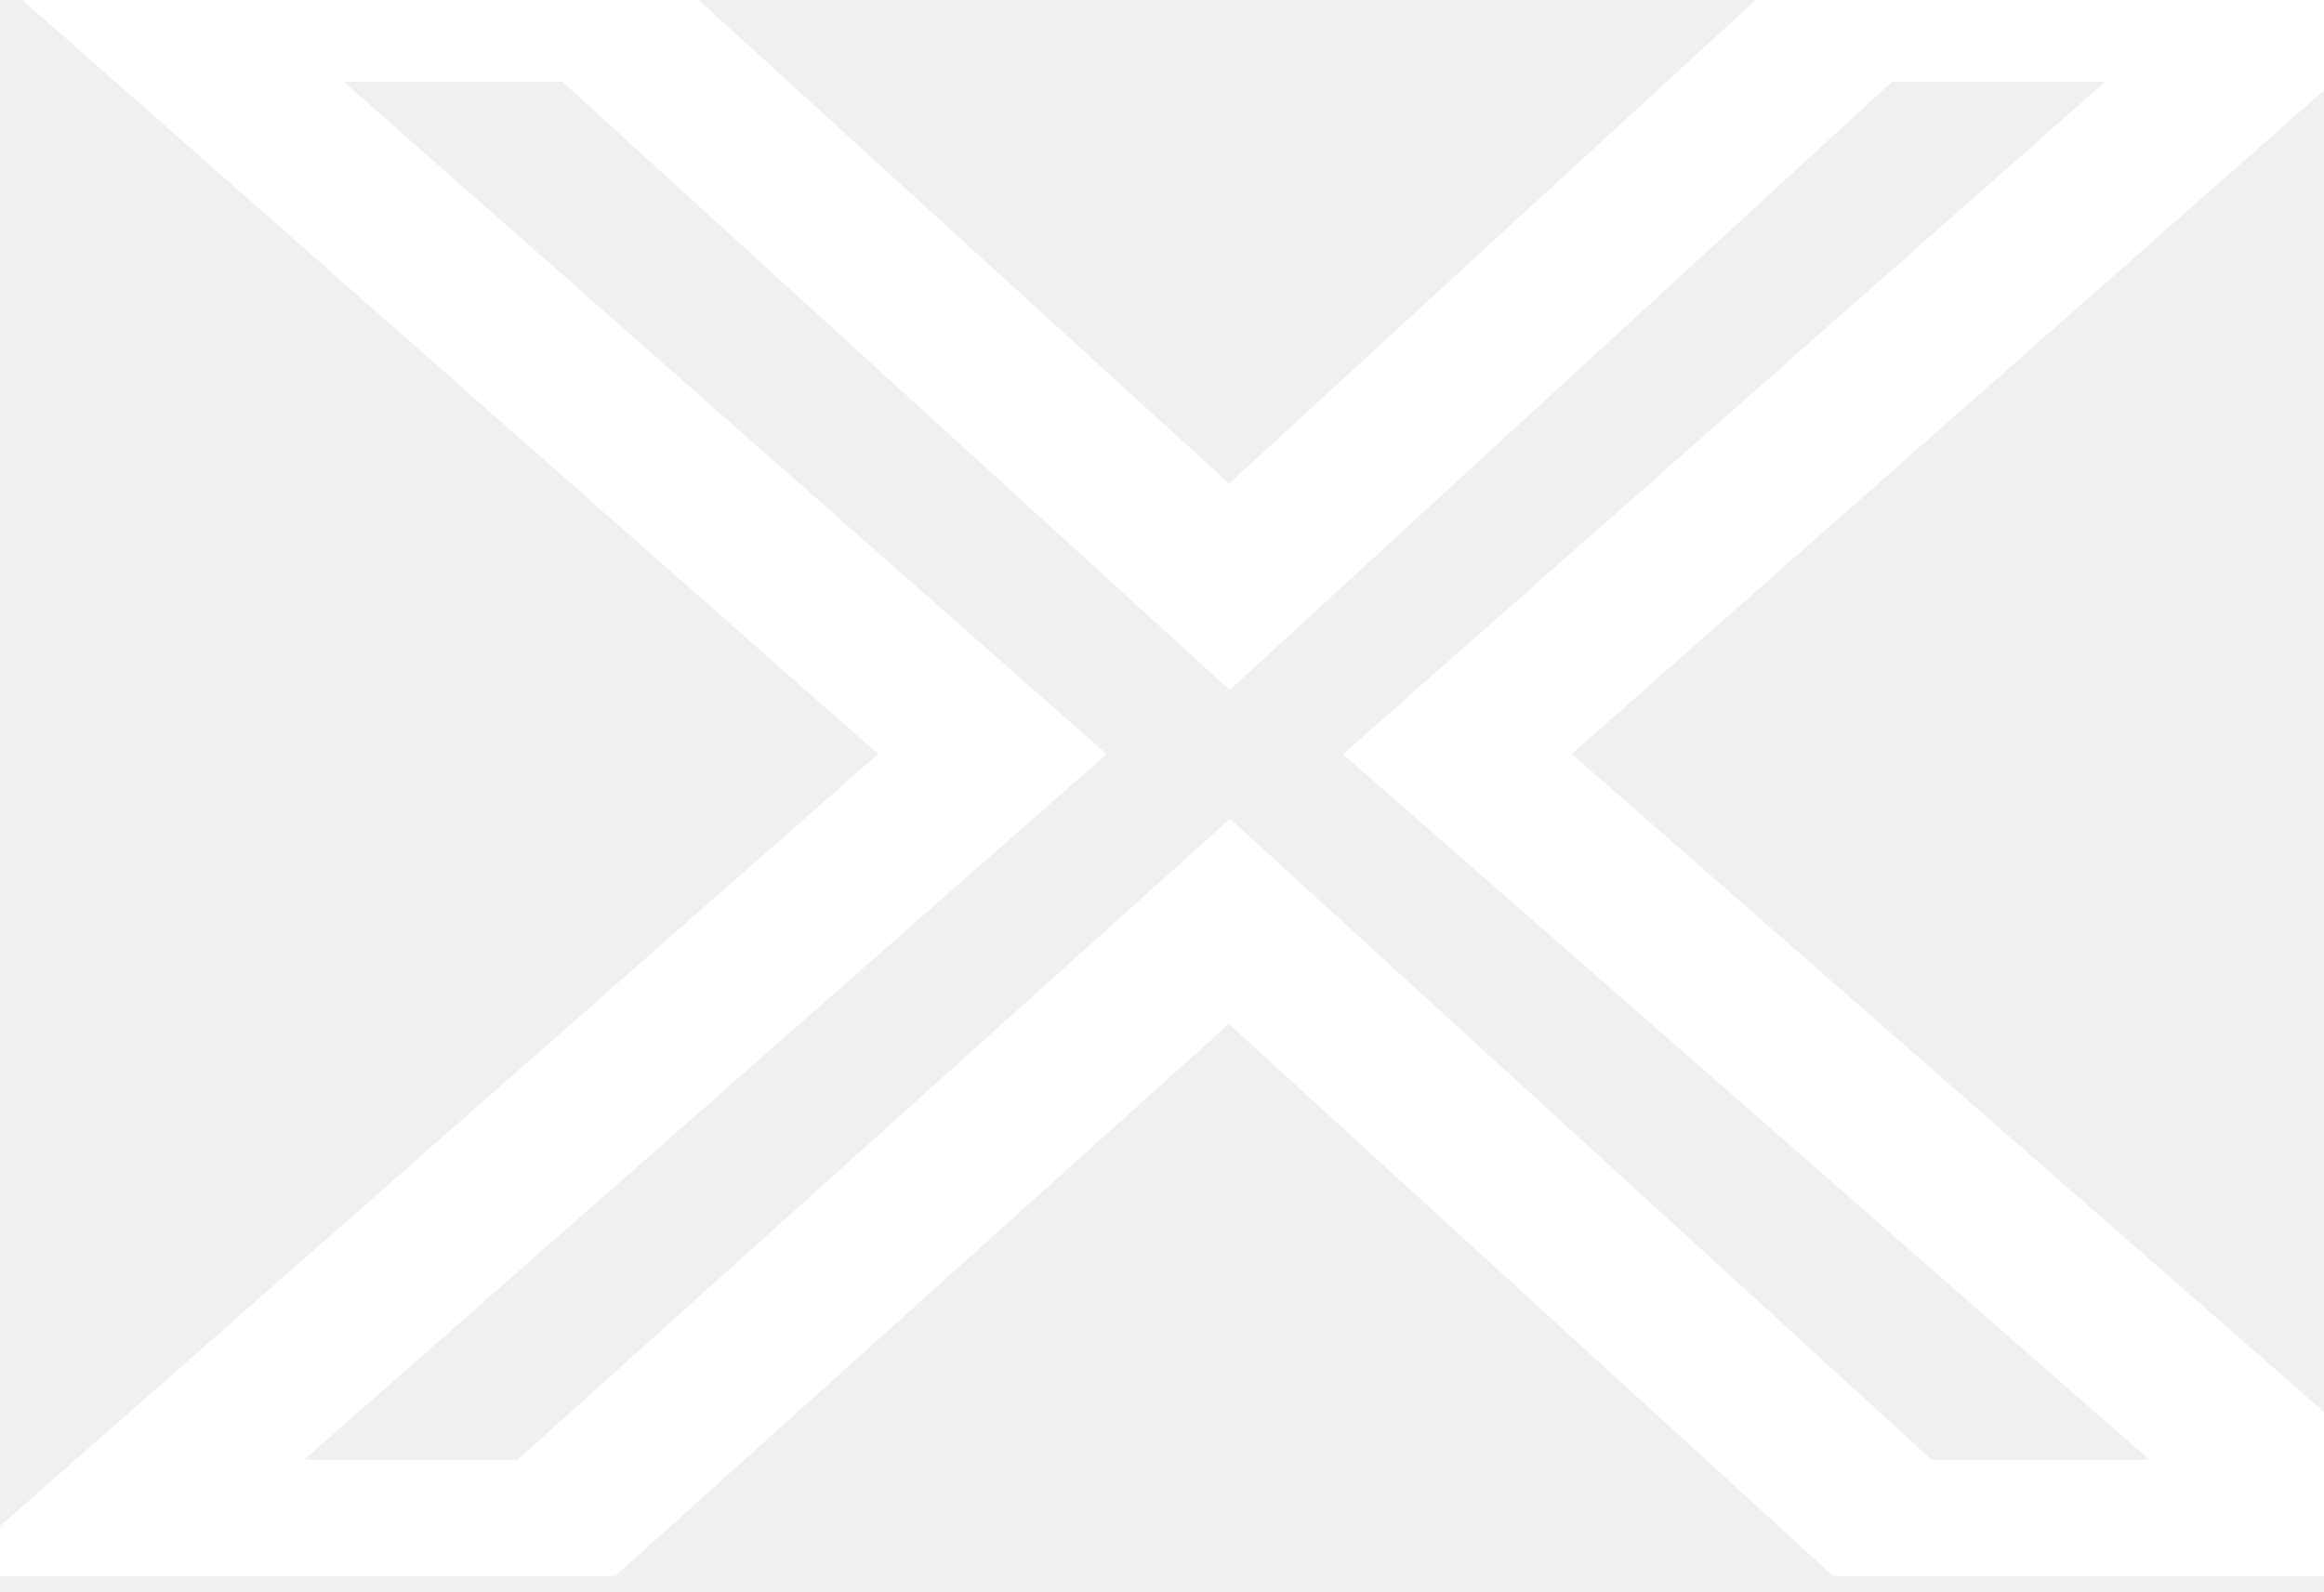
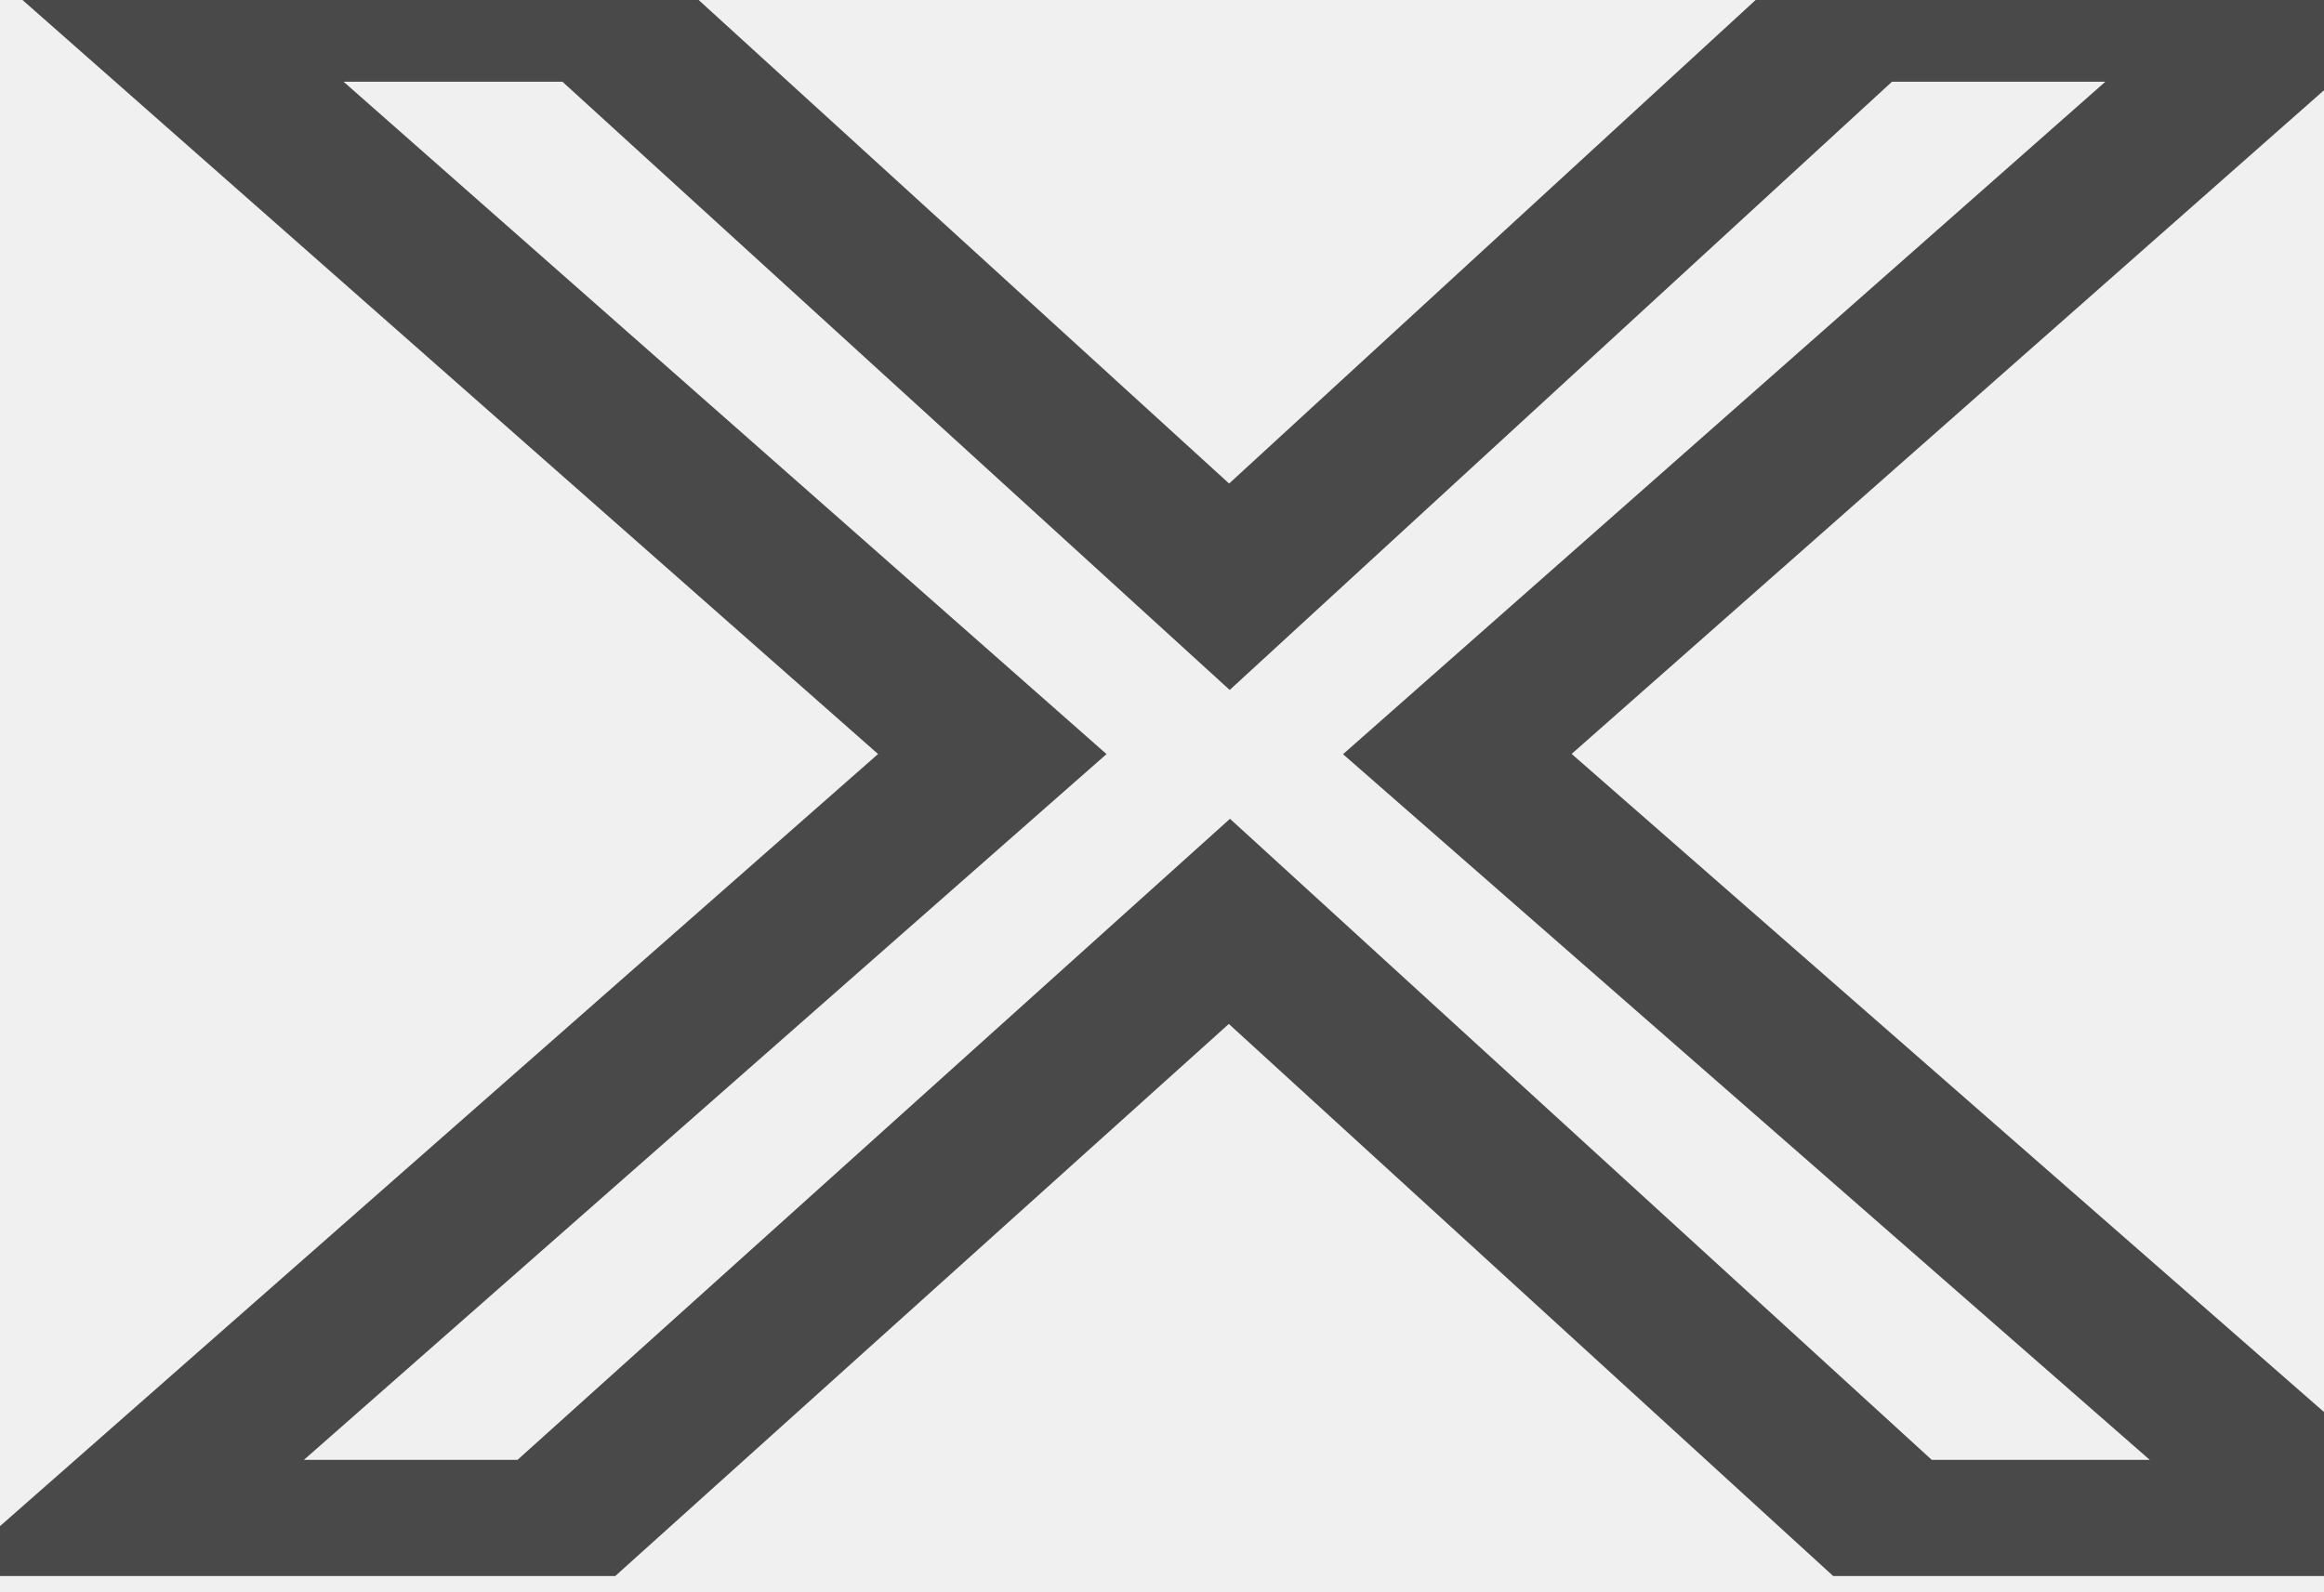
<svg xmlns="http://www.w3.org/2000/svg" width="59.947mm" height="41.066mm" viewBox="0 0 59.947 41.066" version="1.1" id="svg8">
  <defs id="defs2" />
  <g id="layer1" transform="translate(-39.85572,-148.284)">
-     <text xml:space="preserve" style="font-style:normal;font-variant:normal;font-weight:normal;font-stretch:normal;font-size:91.135px;line-height:1.25;font-family:DokChampa;-inkscape-font-specification:DokChampa;letter-spacing:0px;word-spacing:0px;fill:none;fill-opacity:1;stroke:#ffffff;stroke-width:3.797;stroke-opacity:1;stroke-miterlimit:4;stroke-dasharray:none;" x="32.336" y="237.475" id="text949" transform="scale(1.266867,0.7893488)">
-       <tspan id="tspan947" x="32.336" y="237.475" style="font-style:normal;font-variant:normal;font-weight:normal;font-stretch:normal;font-family:DokChampa;-inkscape-font-specification:DokChampa;fill:none;fill-opacity:1;stroke:#ffffff;stroke-width:3.797;stroke-opacity:1;stroke-miterlimit:4;stroke-dasharray:none;">x</tspan>
+     <text xml:space="preserve" style="font-style:normal;font-variant:normal;font-weight:normal;font-stretch:normal;font-size:91.135px;line-height:1.25;font-family:DokChampa;-inkscape-font-specification:DokChampa;letter-spacing:0px;word-spacing:0px;fill:none;fill-opacity:1;stroke:#464646;stroke-width:3.797;stroke-opacity:0.979;stroke-miterlimit:4;stroke-dasharray:none;opacity:1;" x="32.336" y="237.475" id="text949" transform="scale(1.266867,0.7893488)">
+       <tspan id="tspan947" x="32.336" y="237.475" style="font-style:normal;font-variant:normal;font-weight:normal;font-stretch:normal;font-family:DokChampa;-inkscape-font-specification:DokChampa;fill:none;fill-opacity:1;stroke:#464646;stroke-width:3.797;stroke-opacity:0.979;stroke-miterlimit:4;stroke-dasharray:none;">x</tspan>
    </text>
  </g>
</svg>
